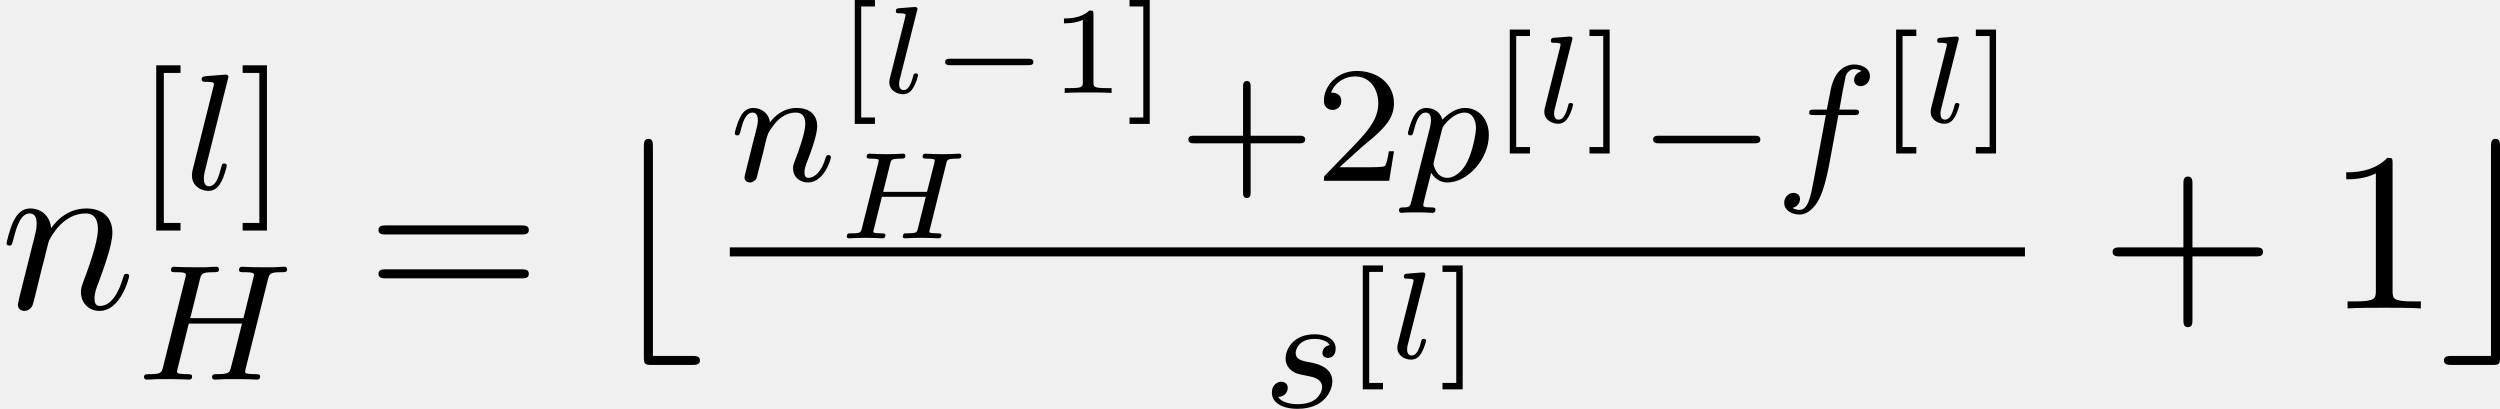
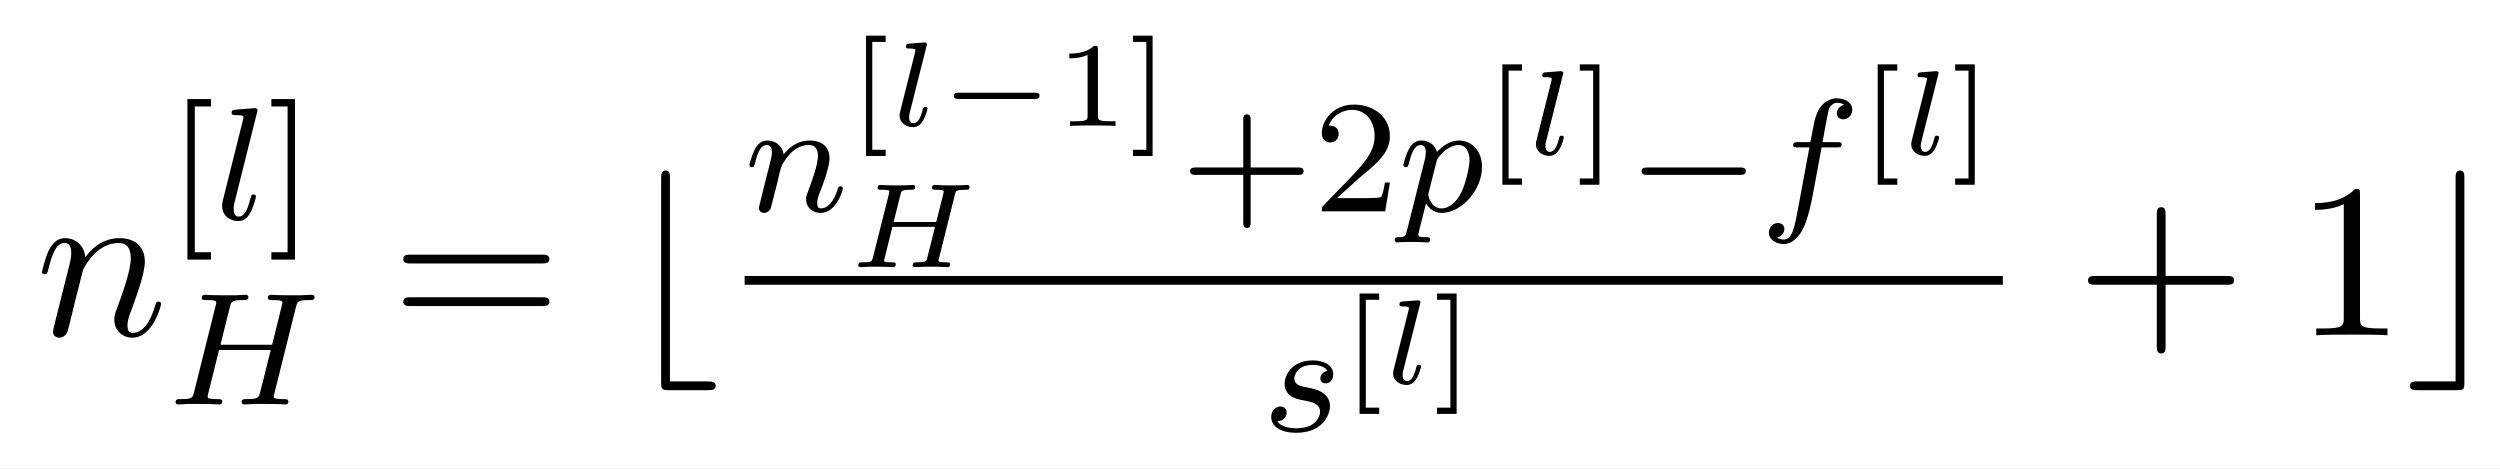
- <svg xmlns="http://www.w3.org/2000/svg" xmlns:xlink="http://www.w3.org/1999/xlink" version="1.1" width="136.282pt" height="22.285pt" viewBox="-.3 -.245 136.282 22.285">
+ <svg xmlns="http://www.w3.org/2000/svg" xmlns:xlink="http://www.w3.org/1999/xlink" version="1.1" width="140.282pt" height="26.285pt" viewBox="-2.3 -2.245 140.282 26.285">
+   <rect id="dark-mode-bg" x="-2.3" y="-2.245" width="140.282" height="26.285" fill="#fff" />
  <defs>
    <path id="g3-72" d="M5.302-3.599C5.35-3.796 5.362-3.844 5.84-3.844C5.948-3.844 6.031-3.844 6.031-3.987C6.031-4.047 5.99-4.083 5.93-4.083C5.804-4.083 5.661-4.065 5.529-4.065S5.26-4.059 5.129-4.059C4.991-4.059 4.854-4.065 4.716-4.065C4.585-4.065 4.435-4.083 4.304-4.083C4.268-4.083 4.166-4.083 4.166-3.933C4.166-3.844 4.256-3.844 4.364-3.844S4.621-3.844 4.746-3.802C4.746-3.742 4.746-3.706 4.722-3.61L4.376-2.242H2.26L2.6-3.599C2.648-3.796 2.66-3.844 3.138-3.844C3.246-3.844 3.33-3.844 3.33-3.987C3.33-4.047 3.288-4.083 3.228-4.083C3.102-4.083 2.959-4.065 2.827-4.065S2.558-4.059 2.427-4.059C2.289-4.059 2.152-4.065 2.014-4.065C1.883-4.065 1.733-4.083 1.602-4.083C1.566-4.083 1.465-4.083 1.465-3.933C1.465-3.844 1.554-3.844 1.662-3.844S1.919-3.844 2.044-3.802C2.044-3.742 2.044-3.706 2.02-3.61L1.237-.496C1.184-.281 1.172-.239 .723-.239C.592-.239 .58-.239 .556-.221C.526-.197 .502-.12 .502-.084C.508-.06 .514 0 .61 0C.735 0 .879-.018 1.01-.018C1.148-.018 1.279-.024 1.411-.024C1.548-.024 1.686-.018 1.823-.018C1.955-.018 2.104 0 2.236 0C2.271 0 2.313 0 2.337-.042C2.349-.06 2.373-.132 2.373-.155C2.355-.239 2.301-.239 2.164-.239C2.092-.239 2.002-.245 1.937-.251C1.829-.263 1.787-.263 1.787-.329C1.787-.353 1.793-.377 1.811-.436L2.2-2.002H4.316L3.915-.395C3.867-.281 3.85-.245 3.389-.239C3.288-.239 3.276-.239 3.252-.215S3.204-.114 3.204-.084C3.21-.06 3.216 0 3.312 0C3.437 0 3.581-.018 3.712-.018C3.85-.018 3.981-.024 4.113-.024C4.25-.024 4.388-.018 4.525-.018C4.657-.018 4.806 0 4.937 0C4.973 0 5.015 0 5.039-.042C5.051-.06 5.075-.132 5.075-.155C5.057-.239 5.003-.239 4.866-.239C4.794-.239 4.704-.245 4.639-.251C4.531-.263 4.489-.263 4.489-.329C4.489-.353 4.495-.377 4.513-.436L5.302-3.599Z" />
    <path id="g3-108" d="M1.793-3.969C1.799-3.993 1.811-4.029 1.811-4.059C1.811-4.154 1.692-4.148 1.62-4.142L.95-4.089C.849-4.083 .771-4.077 .771-3.933C.771-3.844 .849-3.844 .944-3.844C1.118-3.844 1.16-3.826 1.237-3.802C1.237-3.73 1.237-3.718 1.213-3.622L.484-.717C.466-.652 .454-.598 .454-.514C.454-.149 .789 .06 1.124 .06C1.375 .06 1.518-.102 1.602-.239C1.763-.496 1.841-.837 1.841-.861C1.841-.873 1.835-.944 1.728-.944C1.638-.944 1.626-.903 1.602-.807C1.494-.383 1.357-.137 1.148-.137C.927-.137 .927-.377 .927-.436C.927-.532 .938-.58 .956-.646L1.793-3.969Z" />
    <path id="g0-0" d="M4.758-1.339C4.854-1.339 5.003-1.339 5.003-1.494S4.854-1.65 4.758-1.65H.992C.897-1.65 .747-1.65 .747-1.494S.897-1.339 .992-1.339H4.758Z" />
    <path id="g6-49" d="M2.146-3.796C2.146-3.975 2.122-3.975 1.943-3.975C1.548-3.593 .938-3.593 .723-3.593V-3.359C.879-3.359 1.273-3.359 1.632-3.527V-.508C1.632-.311 1.632-.233 1.016-.233H.759V0C1.088-.024 1.554-.024 1.889-.024S2.69-.024 3.019 0V-.233H2.762C2.146-.233 2.146-.311 2.146-.508V-3.796Z" />
    <path id="g6-91" d="M1.865-4.172V-4.483H.891V1.494H1.865V1.184H1.201V-4.172H1.865Z" />
    <path id="g6-93" d="M1.207-4.483H.233V-4.172H.897V1.184H.233V1.494H1.207V-4.483Z" />
    <path id="g1-0" d="M5.571-1.809C5.699-1.809 5.874-1.809 5.874-1.993S5.699-2.176 5.571-2.176H1.004C.877-2.176 .701-2.176 .701-1.993S.877-1.809 1.004-1.809H5.571Z" />
    <path id="g2-98" d="M4.211 2.727C4.375 2.727 4.604 2.727 4.604 2.509S4.375 2.291 4.211 2.291H2.335V-7.789C2.335-7.985 2.335-8.182 2.116-8.182S1.898-7.953 1.898-7.789V2.335C1.898 2.684 1.942 2.727 2.291 2.727H4.211Z" />
    <path id="g2-99" d="M2.935-7.789C2.935-7.985 2.935-8.182 2.716-8.182S2.498-7.953 2.498-7.789V2.291H.622C.458 2.291 .229 2.291 .229 2.509S.458 2.727 .622 2.727H2.553C2.902 2.727 2.935 2.695 2.935 2.335V-7.789Z" />
    <path id="g8-43" d="M4.462-2.509H7.505C7.658-2.509 7.865-2.509 7.865-2.727S7.658-2.945 7.505-2.945H4.462V-6C4.462-6.153 4.462-6.36 4.244-6.36S4.025-6.153 4.025-6V-2.945H.971C.818-2.945 .611-2.945 .611-2.727S.818-2.509 .971-2.509H4.025V.545C4.025 .698 4.025 .905 4.244 .905S4.462 .698 4.462 .545V-2.509Z" />
    <path id="g8-49" d="M3.207-6.982C3.207-7.244 3.207-7.265 2.956-7.265C2.28-6.567 1.32-6.567 .971-6.567V-6.229C1.189-6.229 1.833-6.229 2.4-6.513V-.862C2.4-.469 2.367-.338 1.385-.338H1.036V0C1.418-.033 2.367-.033 2.804-.033S4.189-.033 4.571 0V-.338H4.222C3.24-.338 3.207-.458 3.207-.862V-6.982Z" />
    <path id="g8-61" d="M7.495-3.567C7.658-3.567 7.865-3.567 7.865-3.785S7.658-4.004 7.505-4.004H.971C.818-4.004 .611-4.004 .611-3.785S.818-3.567 .982-3.567H7.495ZM7.505-1.451C7.658-1.451 7.865-1.451 7.865-1.669S7.658-1.887 7.495-1.887H.982C.818-1.887 .611-1.887 .611-1.669S.818-1.451 .971-1.451H7.505Z" />
    <path id="g4-72" d="M6.368-4.798C6.448-5.109 6.464-5.181 7.022-5.181C7.205-5.181 7.301-5.181 7.301-5.332C7.301-5.34 7.293-5.444 7.165-5.444C7.014-5.444 6.822-5.428 6.671-5.42H6.169C5.404-5.42 5.197-5.444 5.141-5.444C5.109-5.444 4.981-5.444 4.981-5.292C4.981-5.181 5.085-5.181 5.212-5.181C5.475-5.181 5.707-5.181 5.707-5.053C5.707-5.021 5.699-5.013 5.675-4.91L5.197-2.965H2.63L3.092-4.822C3.164-5.109 3.18-5.181 3.762-5.181C3.921-5.181 4.017-5.181 4.017-5.332C4.017-5.34 4.009-5.444 3.881-5.444C3.73-5.444 3.539-5.428 3.387-5.42H2.885C2.12-5.42 1.913-5.444 1.857-5.444C1.825-5.444 1.698-5.444 1.698-5.292C1.698-5.181 1.801-5.181 1.929-5.181C2.192-5.181 2.423-5.181 2.423-5.053C2.423-5.021 2.415-5.013 2.391-4.91L1.323-.63C1.251-.327 1.235-.263 .646-.263C.494-.263 .399-.263 .399-.112C.399-.08 .422 0 .526 0C.677 0 .869-.016 1.02-.024H1.53C2.295-.024 2.503 0 2.558 0C2.606 0 2.718 0 2.718-.151C2.718-.263 2.614-.263 2.479-.263C2.455-.263 2.311-.263 2.176-.279C2.008-.295 1.993-.319 1.993-.391C1.993-.43 2.008-.478 2.016-.518L2.558-2.702H5.125C4.894-1.761 4.583-.518 4.575-.518C4.503-.271 4.36-.271 3.881-.263C3.786-.263 3.682-.263 3.682-.112C3.682-.08 3.706 0 3.81 0C3.961 0 4.152-.016 4.304-.024H4.814C5.579-.024 5.786 0 5.842 0C5.89 0 6.001 0 6.001-.151C6.001-.263 5.898-.263 5.762-.263C5.738-.263 5.595-.263 5.46-.279C5.292-.295 5.276-.319 5.276-.391C5.276-.43 5.292-.478 5.3-.518L6.368-4.798Z" />
    <path id="g4-102" d="M3.053-3.172H3.794C3.953-3.172 4.049-3.172 4.049-3.324C4.049-3.435 3.945-3.435 3.81-3.435H3.1C3.228-4.152 3.308-4.607 3.387-4.965C3.419-5.101 3.443-5.189 3.563-5.284C3.666-5.372 3.73-5.388 3.818-5.388C3.937-5.388 4.065-5.364 4.168-5.3C4.129-5.284 4.081-5.26 4.041-5.236C3.905-5.165 3.81-5.021 3.81-4.862C3.81-4.678 3.953-4.567 4.129-4.567C4.36-4.567 4.575-4.766 4.575-5.045C4.575-5.42 4.192-5.611 3.81-5.611C3.539-5.611 3.037-5.483 2.782-4.75C2.71-4.567 2.71-4.551 2.495-3.435H1.897C1.737-3.435 1.642-3.435 1.642-3.284C1.642-3.172 1.745-3.172 1.881-3.172H2.447L1.873-.08C1.722 .725 1.602 1.403 1.18 1.403C1.156 1.403 .988 1.403 .837 1.307C1.203 1.219 1.203 .885 1.203 .877C1.203 .693 1.06 .582 .885 .582C.669 .582 .438 .765 .438 1.068C.438 1.403 .781 1.626 1.18 1.626C1.666 1.626 2 1.116 2.104 .917C2.391 .391 2.574-.606 2.59-.685L3.053-3.172Z" />
    <path id="g4-108" d="M2.088-5.292C2.096-5.308 2.12-5.412 2.12-5.42C2.12-5.46 2.088-5.531 1.993-5.531L1.188-5.467C.893-5.444 .829-5.436 .829-5.292C.829-5.181 .94-5.181 1.036-5.181C1.419-5.181 1.419-5.133 1.419-5.061C1.419-5.037 1.419-5.021 1.379-4.878L.391-.925C.359-.797 .359-.677 .359-.669C.359-.175 .765 .08 1.164 .08C1.506 .08 1.69-.191 1.777-.367C1.921-.63 2.04-1.1 2.04-1.14C2.04-1.188 2.016-1.243 1.913-1.243C1.841-1.243 1.817-1.203 1.817-1.196C1.801-1.172 1.761-1.028 1.737-.94C1.618-.478 1.467-.143 1.18-.143C.988-.143 .933-.327 .933-.518C.933-.669 .956-.757 .98-.861L2.088-5.292Z" />
    <path id="g4-110" d="M1.594-1.307C1.618-1.427 1.698-1.73 1.722-1.849C1.833-2.279 1.833-2.287 2.016-2.55C2.279-2.941 2.654-3.292 3.188-3.292C3.475-3.292 3.642-3.124 3.642-2.75C3.642-2.311 3.308-1.403 3.156-1.012C3.053-.749 3.053-.701 3.053-.598C3.053-.143 3.427 .08 3.77 .08C4.551 .08 4.878-1.036 4.878-1.14C4.878-1.219 4.814-1.243 4.758-1.243C4.663-1.243 4.647-1.188 4.623-1.108C4.431-.454 4.097-.143 3.794-.143C3.666-.143 3.602-.223 3.602-.406S3.666-.765 3.746-.964C3.866-1.267 4.216-2.184 4.216-2.63C4.216-3.228 3.802-3.515 3.228-3.515C2.582-3.515 2.168-3.124 1.937-2.821C1.881-3.26 1.53-3.515 1.124-3.515C.837-3.515 .638-3.332 .51-3.084C.319-2.71 .239-2.311 .239-2.295C.239-2.224 .295-2.192 .359-2.192C.462-2.192 .47-2.224 .526-2.431C.622-2.821 .765-3.292 1.1-3.292C1.307-3.292 1.355-3.092 1.355-2.917C1.355-2.774 1.315-2.622 1.251-2.359C1.235-2.295 1.116-1.825 1.084-1.714L.789-.518C.757-.399 .709-.199 .709-.167C.709 .016 .861 .08 .964 .08C1.108 .08 1.227-.016 1.283-.112C1.307-.159 1.371-.43 1.411-.598L1.594-1.307Z" />
    <path id="g4-112" d="M.414 .964C.351 1.219 .335 1.283 .016 1.283C-.096 1.283-.191 1.283-.191 1.435C-.191 1.506-.12 1.546-.08 1.546C0 1.546 .032 1.522 .622 1.522C1.196 1.522 1.363 1.546 1.419 1.546C1.451 1.546 1.57 1.546 1.57 1.395C1.57 1.283 1.459 1.283 1.363 1.283C.98 1.283 .98 1.235 .98 1.164C.98 1.108 1.124 .542 1.363-.391C1.467-.207 1.714 .08 2.144 .08C3.124 .08 4.144-1.052 4.144-2.208C4.144-2.997 3.634-3.515 2.997-3.515C2.519-3.515 2.136-3.188 1.905-2.949C1.737-3.515 1.203-3.515 1.124-3.515C.837-3.515 .638-3.332 .51-3.084C.327-2.726 .239-2.319 .239-2.295C.239-2.224 .295-2.192 .359-2.192C.462-2.192 .47-2.224 .526-2.431C.63-2.837 .773-3.292 1.1-3.292C1.299-3.292 1.355-3.108 1.355-2.917C1.355-2.837 1.323-2.646 1.307-2.582L.414 .964ZM1.881-2.455C1.921-2.59 1.921-2.606 2.04-2.75C2.343-3.108 2.686-3.292 2.973-3.292C3.371-3.292 3.523-2.901 3.523-2.542C3.523-2.248 3.347-1.395 3.108-.925C2.901-.494 2.519-.143 2.144-.143C1.602-.143 1.474-.765 1.474-.821C1.474-.837 1.49-.925 1.498-.948L1.881-2.455Z" />
    <path id="g4-115" d="M3.212-2.997C3.029-2.965 2.861-2.821 2.861-2.622C2.861-2.479 2.957-2.375 3.132-2.375C3.252-2.375 3.499-2.463 3.499-2.821C3.499-3.316 2.981-3.515 2.487-3.515C1.419-3.515 1.084-2.758 1.084-2.351C1.084-2.271 1.084-1.985 1.379-1.761C1.562-1.618 1.698-1.594 2.112-1.514C2.391-1.459 2.845-1.379 2.845-.964C2.845-.757 2.694-.494 2.471-.343C2.176-.151 1.785-.143 1.658-.143C1.467-.143 .925-.175 .725-.494C1.132-.51 1.188-.837 1.188-.933C1.188-1.172 .972-1.227 .877-1.227C.749-1.227 .422-1.132 .422-.693C.422-.223 .917 .08 1.658 .08C3.045 .08 3.339-.901 3.339-1.235C3.339-1.953 2.558-2.104 2.264-2.16C1.881-2.232 1.57-2.287 1.57-2.622C1.57-2.766 1.706-3.292 2.479-3.292C2.782-3.292 3.092-3.204 3.212-2.997Z" />
    <path id="g7-43" d="M3.475-1.809H5.818C5.93-1.809 6.105-1.809 6.105-1.993S5.93-2.176 5.818-2.176H3.475V-4.527C3.475-4.639 3.475-4.814 3.292-4.814S3.108-4.639 3.108-4.527V-2.176H.757C.646-2.176 .47-2.176 .47-1.993S.646-1.809 .757-1.809H3.108V.542C3.108 .654 3.108 .829 3.292 .829S3.475 .654 3.475 .542V-1.809Z" />
    <path id="g7-50" d="M2.248-1.626C2.375-1.745 2.71-2.008 2.837-2.12C3.332-2.574 3.802-3.013 3.802-3.738C3.802-4.686 3.005-5.3 2.008-5.3C1.052-5.3 .422-4.575 .422-3.866C.422-3.475 .733-3.419 .845-3.419C1.012-3.419 1.259-3.539 1.259-3.842C1.259-4.256 .861-4.256 .765-4.256C.996-4.838 1.53-5.037 1.921-5.037C2.662-5.037 3.045-4.407 3.045-3.738C3.045-2.909 2.463-2.303 1.522-1.339L.518-.303C.422-.215 .422-.199 .422 0H3.571L3.802-1.427H3.555C3.531-1.267 3.467-.869 3.371-.717C3.324-.654 2.718-.654 2.59-.654H1.172L2.248-1.626Z" />
    <path id="g7-91" d="M2.16 1.993V1.626H1.355V-5.611H2.16V-5.978H.988V1.993H2.16Z" />
    <path id="g7-93" d="M1.355-5.978H.183V-5.611H.988V1.626H.183V1.993H1.355V-5.978Z" />
    <path id="g5-110" d="M.96-.644C.927-.48 .862-.229 .862-.175C.862 .022 1.015 .12 1.178 .12C1.309 .12 1.505 .033 1.582-.185C1.593-.207 1.724-.72 1.789-.993L2.029-1.975C2.095-2.215 2.16-2.455 2.215-2.705C2.258-2.891 2.345-3.207 2.356-3.251C2.52-3.589 3.098-4.582 4.135-4.582C4.625-4.582 4.724-4.178 4.724-3.818C4.724-3.142 4.189-1.745 4.015-1.276C3.916-1.025 3.905-.895 3.905-.775C3.905-.262 4.287 .12 4.8 .12C5.825 .12 6.229-1.473 6.229-1.56C6.229-1.669 6.131-1.669 6.098-1.669C5.989-1.669 5.989-1.636 5.935-1.473C5.716-.731 5.356-.12 4.822-.12C4.636-.12 4.56-.229 4.56-.48C4.56-.753 4.658-1.015 4.756-1.255C4.964-1.833 5.422-3.033 5.422-3.655C5.422-4.385 4.953-4.822 4.167-4.822C3.185-4.822 2.651-4.124 2.465-3.873C2.411-4.484 1.964-4.822 1.462-4.822S.753-4.396 .644-4.2C.469-3.829 .316-3.185 .316-3.142C.316-3.033 .425-3.033 .447-3.033C.556-3.033 .567-3.044 .633-3.284C.818-4.058 1.036-4.582 1.429-4.582C1.647-4.582 1.767-4.44 1.767-4.08C1.767-3.851 1.735-3.731 1.593-3.164L.96-.644Z" />
  </defs>
  <g id="page1" transform="matrix(1.13 0 0 1.13 -80.23 -65.54)">
    <use x="70.735" y="72.662" xlink:href="#g5-110" />
    <use x="77.283" y="66.912" xlink:href="#g7-91" />
    <use x="79.635" y="66.912" xlink:href="#g4-108" />
    <use x="82.257" y="66.912" xlink:href="#g7-93" />
    <use x="77.283" y="76.096" xlink:href="#g4-72" />
    <use x="88.381" y="72.662" xlink:href="#g8-61" />
    <use x="99.897" y="72.662" xlink:href="#g2-98" />
    <use x="105.941" y="66.506" xlink:href="#g4-110" />
    <use x="111.079" y="62.267" xlink:href="#g6-91" />
    <use x="113.182" y="62.267" xlink:href="#g3-108" />
    <use x="115.583" y="62.267" xlink:href="#g0-0" />
    <use x="121.339" y="62.267" xlink:href="#g6-49" />
    <use x="124.992" y="62.267" xlink:href="#g6-93" />
    <use x="111.079" y="69.28" xlink:href="#g3-72" />
    <use x="127.593" y="66.506" xlink:href="#g7-43" />
    <use x="134.18" y="66.506" xlink:href="#g7-50" />
    <use x="138.414" y="66.506" xlink:href="#g4-112" />
    <use x="142.677" y="63.693" xlink:href="#g6-91" />
    <use x="144.78" y="63.693" xlink:href="#g3-108" />
    <use x="147.18" y="63.693" xlink:href="#g6-93" />
    <use x="149.782" y="66.506" xlink:href="#g1-0" />
    <use x="156.368" y="66.506" xlink:href="#g4-102" />
    <use x="161.315" y="63.693" xlink:href="#g6-91" />
    <use x="163.418" y="63.693" xlink:href="#g3-108" />
    <use x="165.819" y="63.693" xlink:href="#g6-93" />
    <rect x="105.941" y="69.717" height=".436" width="62.48" />
    <use x="131.67" y="77.425" xlink:href="#g4-115" />
    <use x="135.586" y="75.072" xlink:href="#g6-91" />
    <use x="137.689" y="75.072" xlink:href="#g3-108" />
    <use x="140.09" y="75.072" xlink:href="#g6-93" />
    <use x="172.04" y="72.662" xlink:href="#g8-43" />
    <use x="182.949" y="72.662" xlink:href="#g8-49" />
    <use x="188.404" y="72.662" xlink:href="#g2-99" />
  </g>
</svg>
